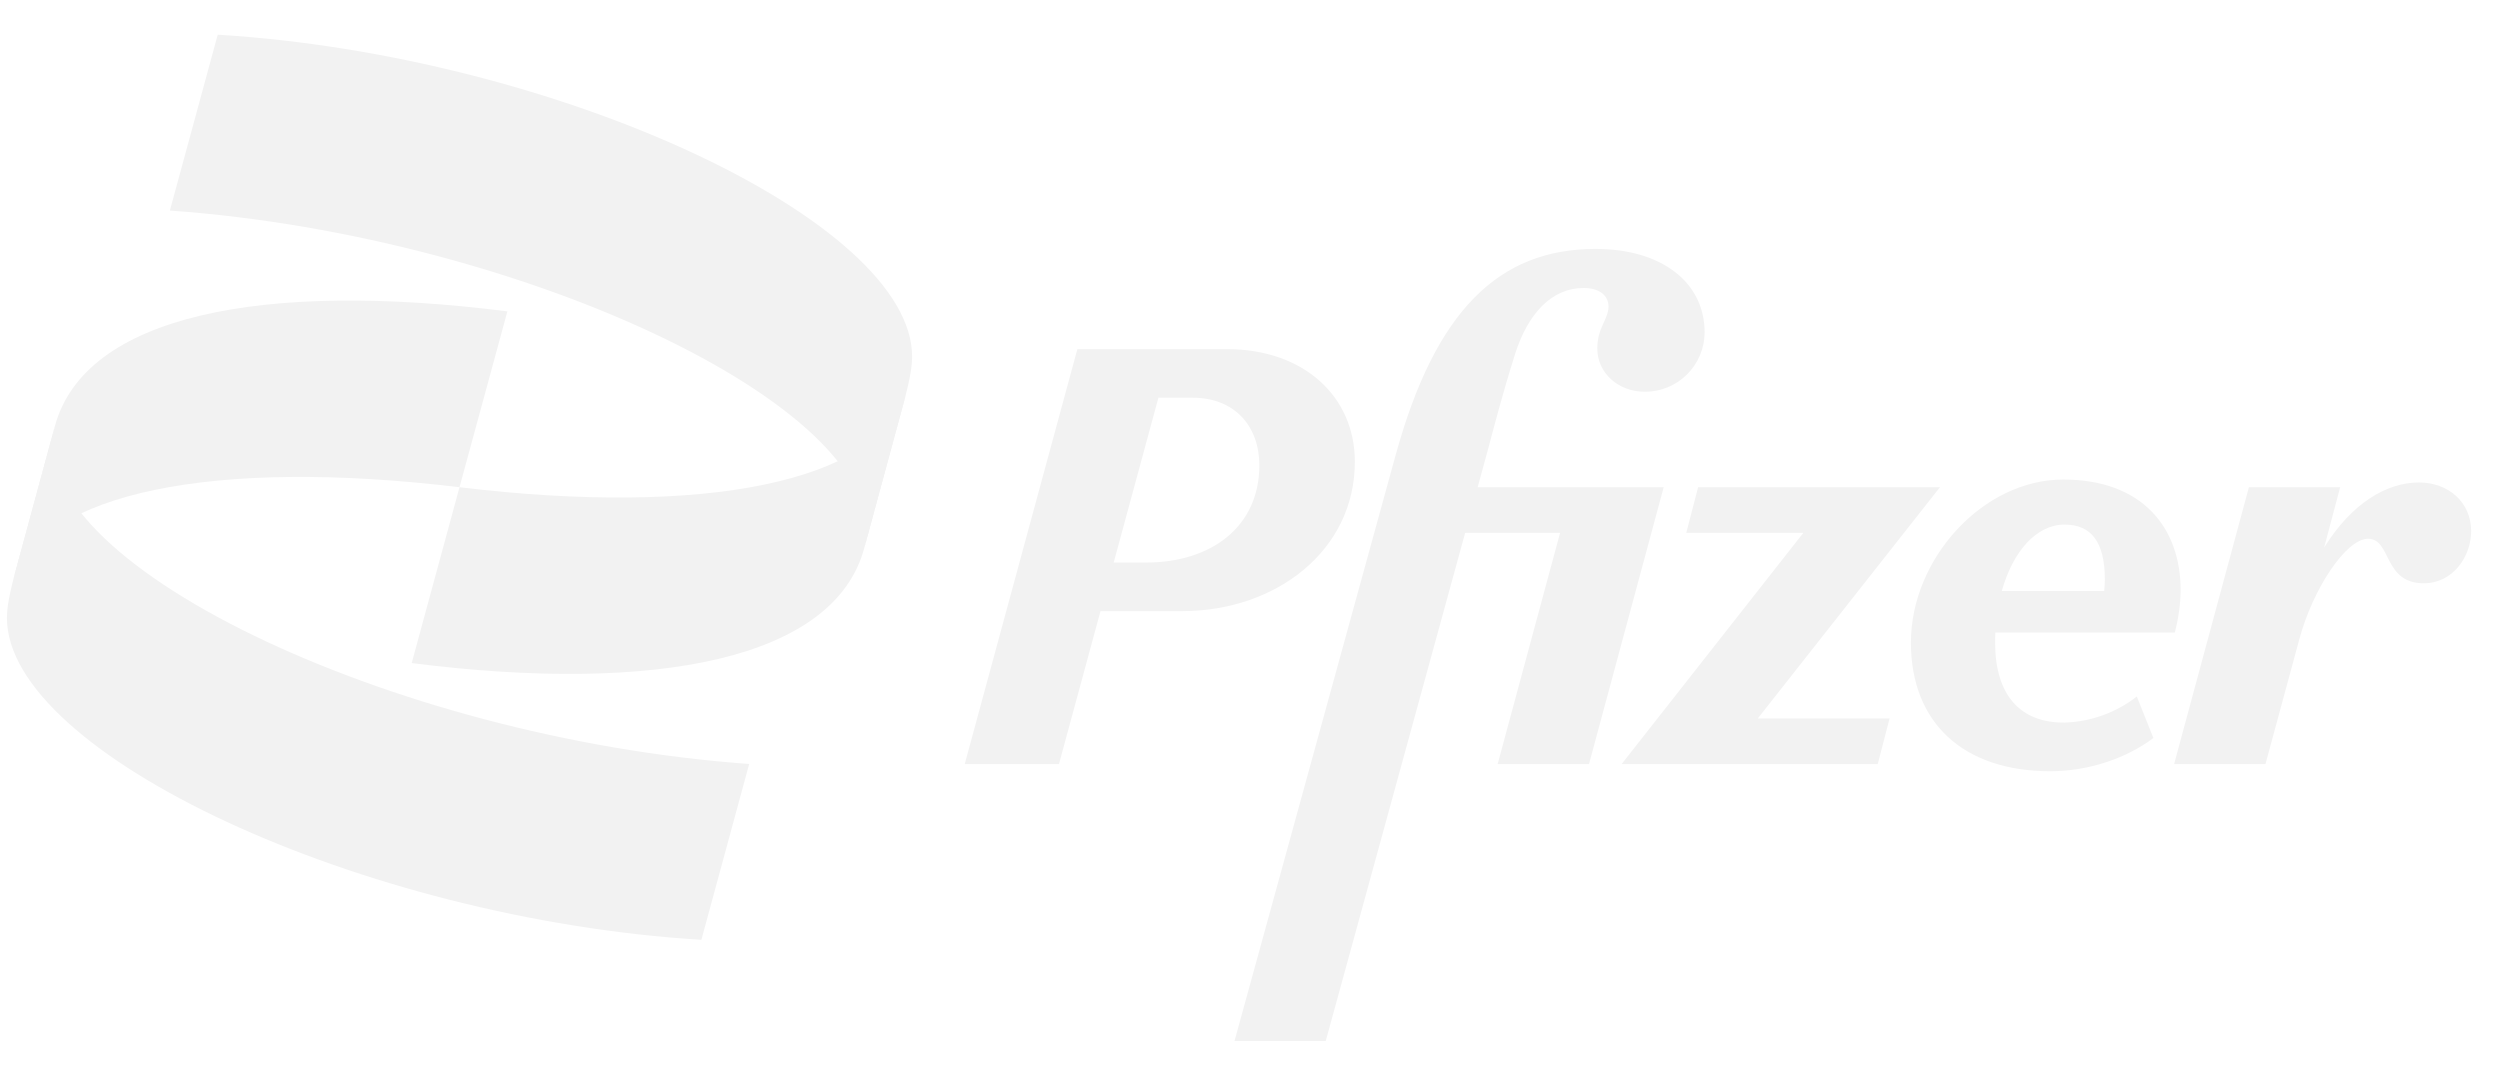
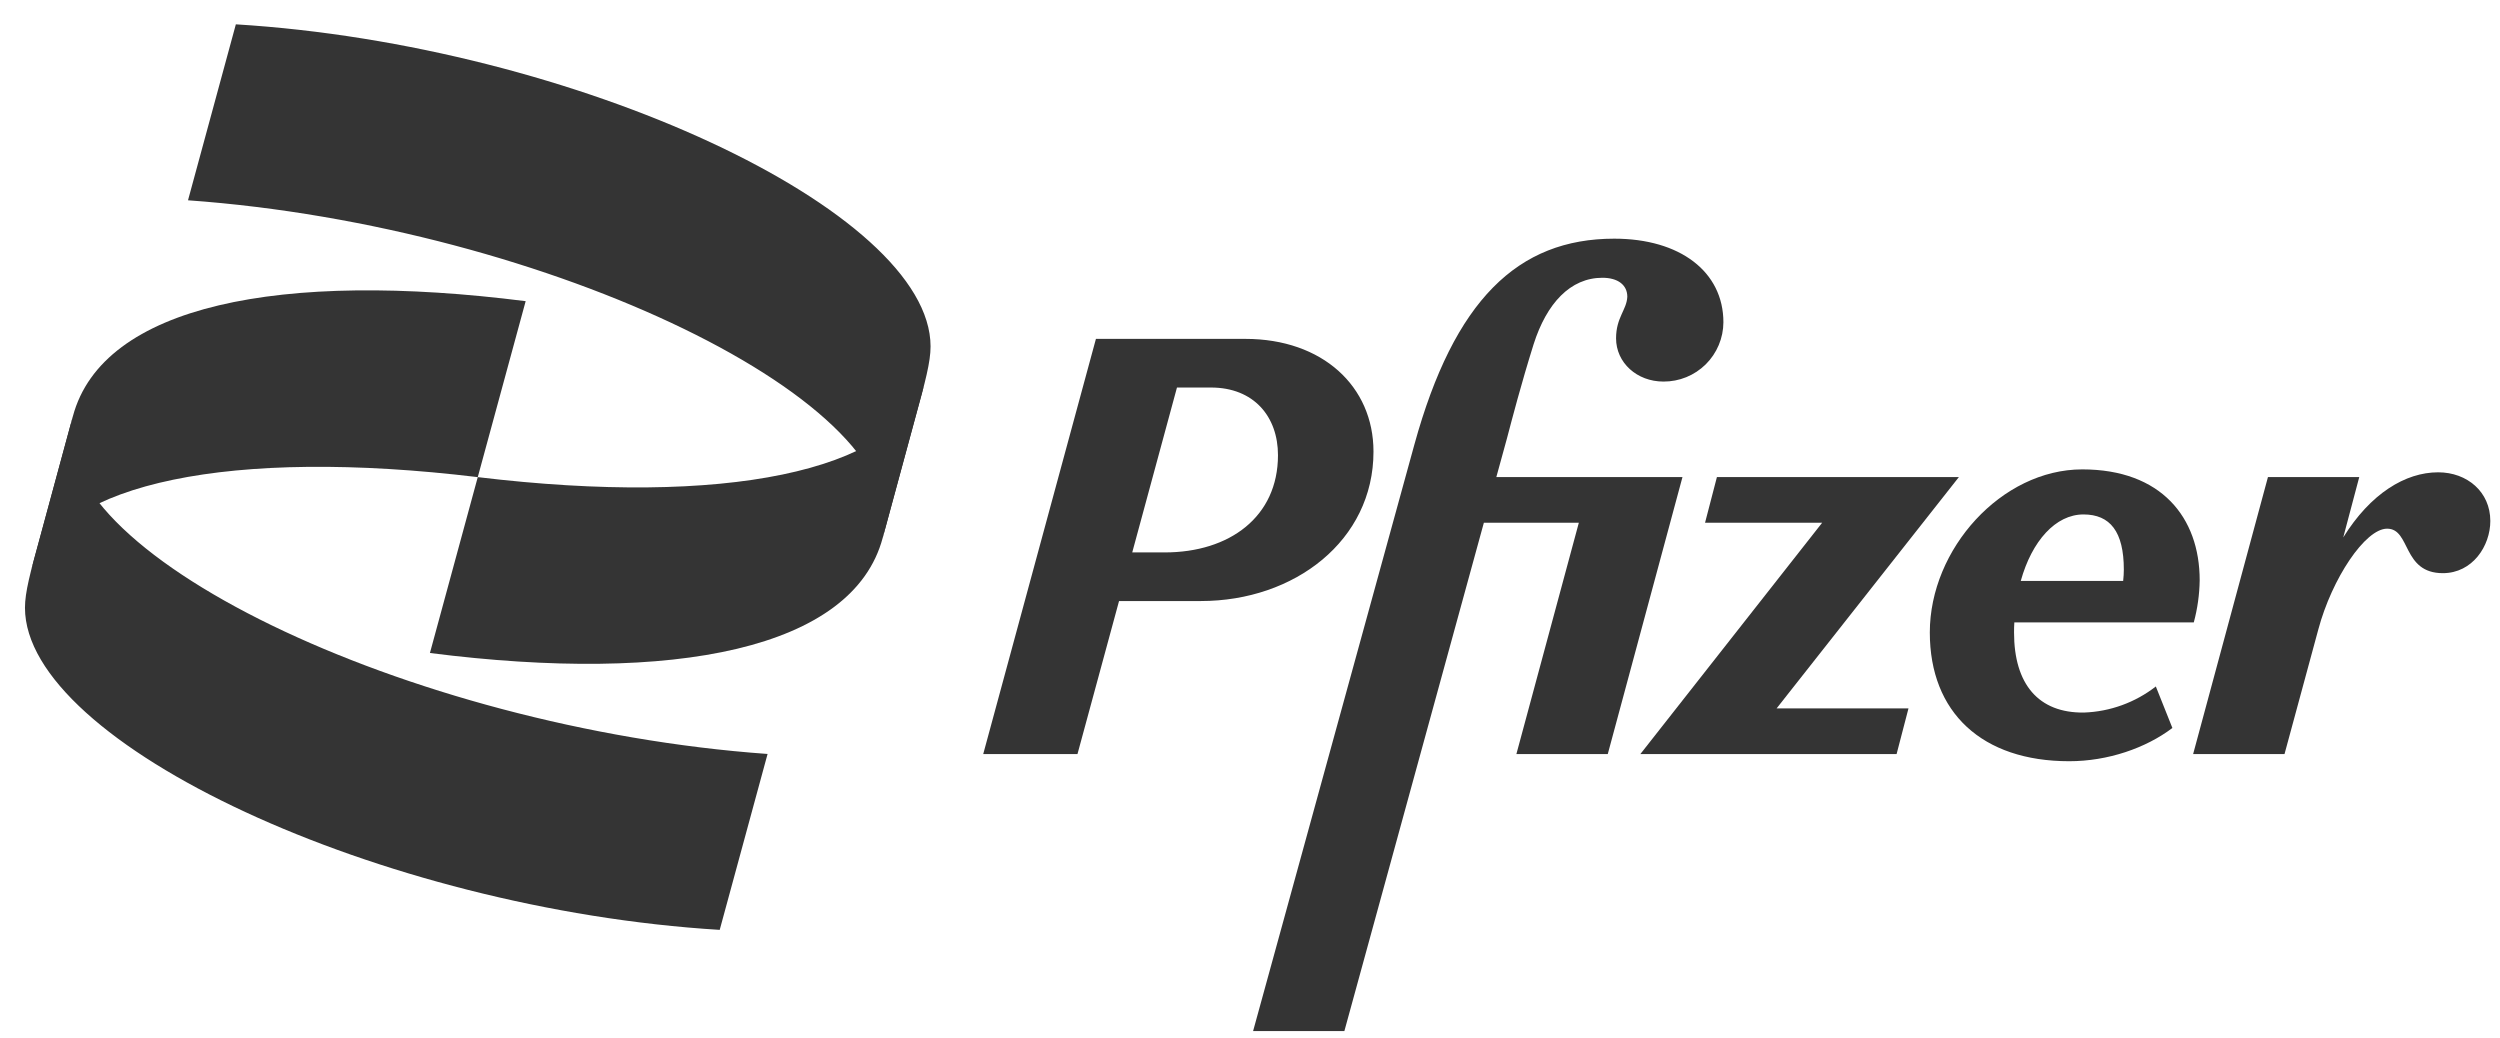
- <svg xmlns="http://www.w3.org/2000/svg" width="65" height="28" viewBox="0 0 65 28" fill="none">
-   <g style="mix-blend-mode:luminosity">
-     <path fillRule="evenodd" clipRule="evenodd" d="M0.351 15.048C1.126 12.829 5.527 11.894 11.947 12.668L13.192 8.096C6.837 7.289 2.198 8.196 1.425 11.088L0.351 15.048V15.048ZM23.542 10.291C22.77 12.511 18.369 13.441 11.947 12.668L10.704 17.24C17.058 18.048 21.698 17.14 22.471 14.248L23.542 10.292" fill="#F2F2F2" />
-     <path fillRule="evenodd" clipRule="evenodd" d="M4.417 5.474C13.797 6.146 23.379 10.786 22.471 14.248L23.311 11.155C23.58 10.182 23.715 9.676 23.715 9.273C23.715 5.743 14.47 1.44 5.661 0.902L4.417 5.474V5.474ZM19.479 19.863C10.097 19.191 0.517 14.549 1.424 11.088L0.585 14.181C0.315 15.156 0.18 15.661 0.18 16.064C0.18 19.594 9.426 23.898 18.236 24.435L19.479 19.863V19.863ZM53.677 13.639C54.37 13.639 54.726 14.086 54.726 15.072C54.726 15.166 54.719 15.264 54.708 15.366H52.047C52.336 14.328 52.954 13.639 53.677 13.639ZM53.692 18.787C52.506 18.803 51.873 18.048 51.873 16.707C51.873 16.618 51.875 16.531 51.88 16.445H56.544C56.64 16.087 56.692 15.72 56.697 15.35C56.697 13.716 55.696 12.468 53.646 12.468C51.549 12.468 49.684 14.533 49.684 16.707C49.684 18.787 51.041 20.052 53.306 20.052C54.309 20.052 55.295 19.712 55.988 19.188L55.557 18.109C55.022 18.526 54.37 18.763 53.692 18.787V18.787ZM29.8 14.626H28.956L30.119 10.34H31.002C32.117 10.34 32.743 11.096 32.743 12.098C32.743 13.7 31.486 14.626 29.799 14.626H29.8ZM35.226 12.005C35.226 10.309 33.9 9.077 31.896 9.077H28.012L25.083 19.866H27.533L28.613 15.889H30.739C33.174 15.889 35.226 14.317 35.226 12.006V12.005ZM38.419 12.668L38.693 11.666C38.832 11.142 39.064 10.248 39.388 9.215C39.726 8.151 40.343 7.488 41.175 7.488C41.575 7.488 41.822 7.673 41.822 7.981C41.807 8.321 41.53 8.521 41.53 9.062C41.53 9.693 42.07 10.185 42.763 10.185C42.966 10.187 43.168 10.148 43.356 10.071C43.544 9.994 43.716 9.881 43.86 9.738C44.005 9.595 44.12 9.424 44.199 9.237C44.278 9.049 44.319 8.848 44.32 8.645C44.32 7.333 43.195 6.472 41.484 6.472C38.972 6.472 37.322 8.074 36.29 11.82L32.097 27.066H34.469L38.094 13.855H40.562L38.939 19.866H41.314L43.256 12.668H38.419" fill="#F2F2F2" />
-     <path fillRule="evenodd" clipRule="evenodd" d="M50.44 12.667H44.151L43.843 13.854H46.887L42.162 19.866H48.821L49.129 18.68H45.702L50.439 12.667H50.44ZM62.894 12.544C62.044 12.544 61.137 13.093 60.428 14.236L60.844 12.667H58.472L56.527 19.866H58.902L59.78 16.629C60.135 15.303 60.999 14.008 61.568 14.008C62.185 14.008 61.955 15.165 63.017 15.165C63.788 15.165 64.25 14.456 64.25 13.809C64.25 13.053 63.65 12.544 62.894 12.544Z" fill="#F2F2F2" />
-   </g>
+ <svg xmlns="http://www.w3.org/2000/svg" width="94" height="39" viewBox="0 0 94 39" fill="none">
+   <path fill-rule="evenodd" clip-rule="evenodd" d="M1.187 21.383C2.307 18.173 8.675 16.82 17.964 17.94L19.765 11.324C10.57 10.157 3.858 11.469 2.74 15.653L1.187 21.383ZM34.739 14.5C33.621 17.712 27.255 19.058 17.964 17.94L16.165 24.553C25.358 25.722 32.071 24.409 33.189 20.225L34.739 14.502" fill="#343434" />
+   <path fill-rule="evenodd" clip-rule="evenodd" d="M7.069 7.531C20.639 8.502 34.503 15.216 33.189 20.225L34.405 15.75C34.794 14.341 34.989 13.61 34.989 13.026C34.989 7.919 21.613 1.694 8.868 0.915L7.069 7.531ZM28.861 28.349C15.287 27.375 1.427 20.66 2.738 15.653L1.524 20.128C1.134 21.538 0.939 22.268 0.939 22.852C0.939 27.959 14.316 34.186 27.061 34.963L28.861 28.349ZM78.338 19.343C79.341 19.343 79.856 19.99 79.856 21.417C79.856 21.553 79.847 21.694 79.831 21.842H75.981C76.398 20.341 77.292 19.343 78.338 19.343ZM78.36 26.792C76.644 26.815 75.728 25.722 75.728 23.782C75.728 23.654 75.731 23.527 75.739 23.403H82.486C82.626 22.886 82.7 22.354 82.708 21.819C82.708 19.456 81.26 17.649 78.293 17.649C75.26 17.649 72.561 20.637 72.561 23.782C72.561 26.792 74.525 28.622 77.802 28.622C79.252 28.622 80.68 28.131 81.682 27.372L81.059 25.811C80.285 26.414 79.34 26.757 78.36 26.792ZM43.794 20.771H42.572L44.254 14.571H45.532C47.145 14.571 48.052 15.664 48.052 17.114C48.052 19.432 46.233 20.771 43.792 20.771H43.794ZM51.643 16.979C51.643 14.525 49.724 12.742 46.825 12.742H41.207L36.969 28.353H40.513L42.076 22.599H45.152C48.675 22.599 51.643 20.325 51.643 16.981V16.979ZM56.262 17.938L56.66 16.489C56.86 15.73 57.196 14.437 57.664 12.943C58.154 11.404 59.046 10.444 60.251 10.444C60.829 10.444 61.187 10.712 61.187 11.158C61.165 11.649 60.764 11.938 60.764 12.721C60.764 13.635 61.545 14.347 62.547 14.347C62.842 14.348 63.133 14.292 63.406 14.181C63.678 14.07 63.926 13.906 64.136 13.699C64.345 13.492 64.511 13.246 64.625 12.974C64.739 12.703 64.799 12.412 64.8 12.117C64.8 10.22 63.172 8.974 60.697 8.974C57.063 8.974 54.676 11.292 53.182 16.711L47.116 38.769H50.548L55.793 19.656H59.364L57.016 28.353H60.452L63.261 17.938H56.262Z" fill="#343434" />
+   <path fill-rule="evenodd" clip-rule="evenodd" d="M73.656 17.938H64.556L64.11 19.654H68.514L61.678 28.352H71.312L71.759 26.636H66.8L73.654 17.938H73.656ZM91.674 17.759C90.444 17.759 89.132 18.554 88.106 20.207L88.708 17.938H85.275L82.462 28.352H85.898L87.168 23.67C87.681 21.751 88.932 19.878 89.755 19.878C90.648 19.878 90.316 21.551 91.851 21.551C92.968 21.551 93.636 20.525 93.636 19.589C93.636 18.496 92.767 17.759 91.674 17.759Z" fill="#343434" />
</svg>
